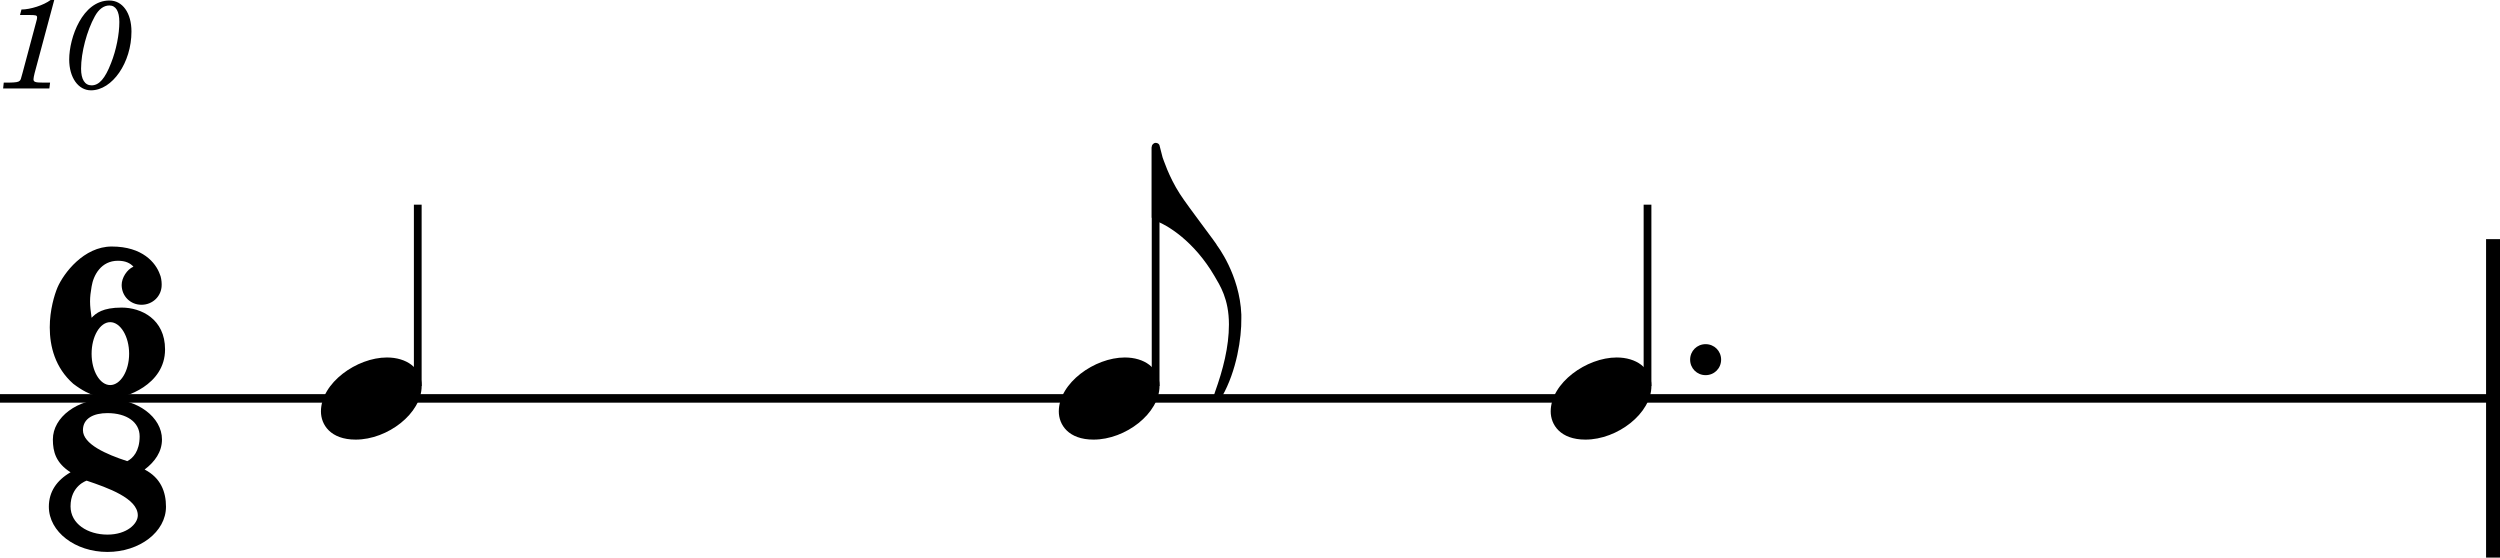
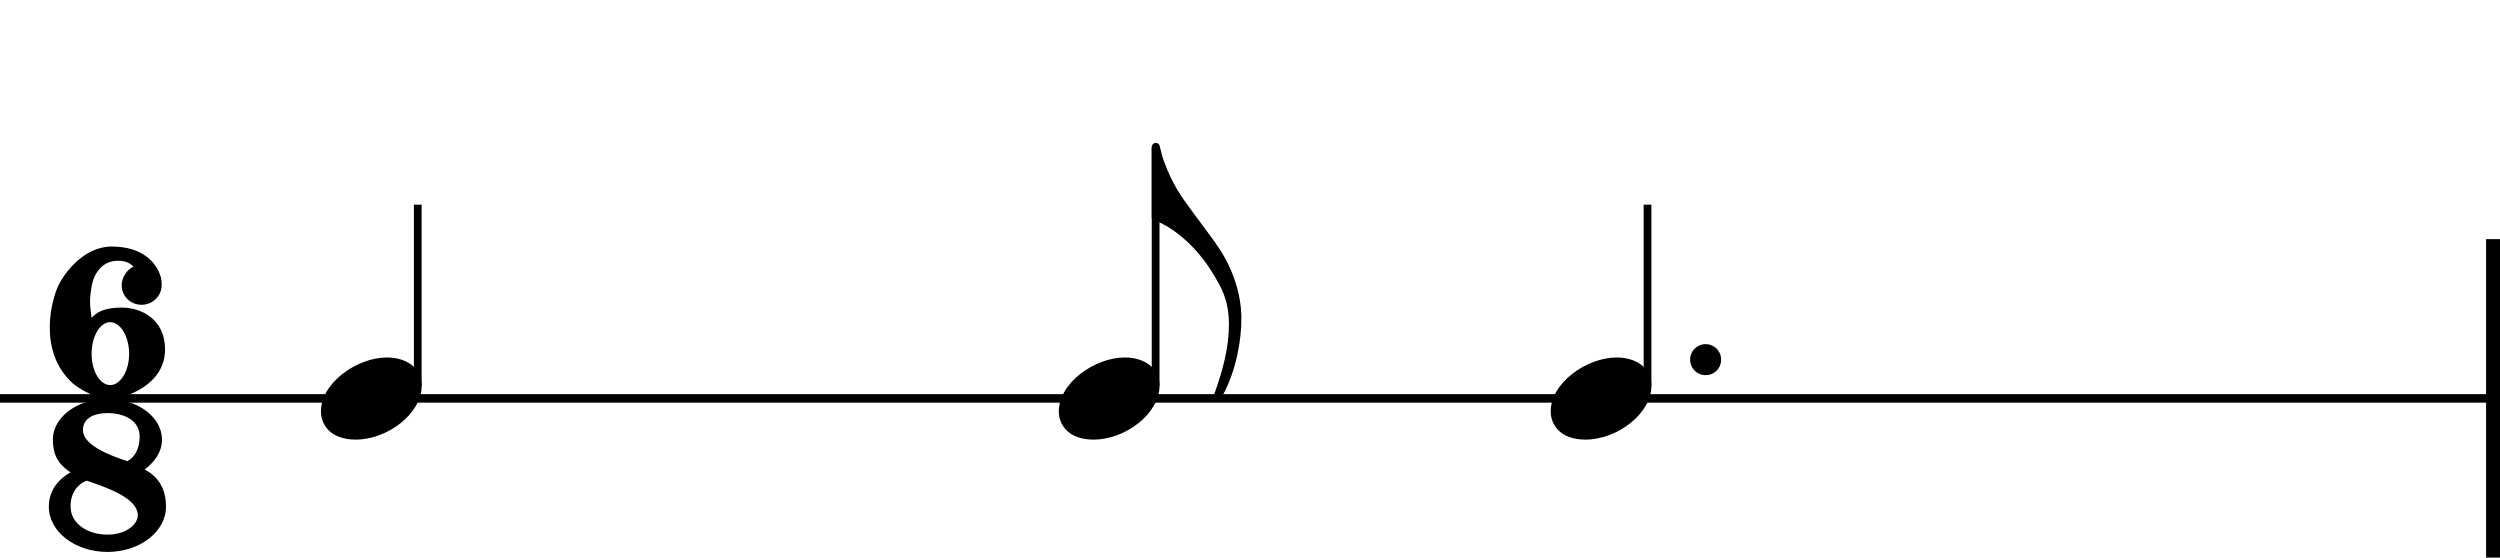
<svg xmlns="http://www.w3.org/2000/svg" width="56.46mm" height="12.593mm" viewBox="0 0 800.22 178.48" version="1.2" id="svg318">
  <defs id="defs318" />
  <polyline class="StaffLines" fill="none" stroke="#000000" stroke-width="2.73" stroke-linejoin="bevel" points="1181.54,2108.03 1981.76,2108.03" id="polyline10" transform="translate(-1181.54,-1980.51)" />
-   <path class="MeasureNumber" d="m 17.36,7.710662e-6 h -1.16 C 14,1.65 9.76,3.04 6.87,3.04 l -0.47,1.76 h 2.75 c 2.44,0 2.72,0.08 2.72,0.8 0,0.36 0,0.36 -0.39,1.8 L 7.2,23.4 c -0.53,2 -0.56,2.12 -0.92,2.48 -0.41,0.39 -1.25,0.52 -3.36,0.56 h -1.72 l -0.2,1.88 H 15.8 l 0.23,-1.88 h -2.16 c -2.59,0 -3.15,-0.2 -3.15,-1.08 0,-0.28 0.15,-1.2 0.36,-1.96 l 6.28,-23.4 m 17.67,0.16 c -8.59,0 -12.88,11.84 -12.88,18.88 0,5.79 2.9,9.87 6.97,9.87 6.83,0 12.96,-8.87 12.96,-18.8 0,-5.95 -2.85,-9.95 -7.05,-9.95 m -0.03,1.59 c 2.08,0 3.2,1.85 3.2,5.29 0,3.92 -1,9 -2.64,13.12 -1.92,5 -3.84,7.16 -6.25,7.16 -2.16,0 -3.36,-1.92 -3.36,-5.32 0,-5.2 1.85,-12.17 4.41,-16.79 1.23,-2.25 2.84,-3.46 4.64,-3.46" id="path27" />
  <polyline class="BarLine" fill="none" stroke="#000000" stroke-width="4.46" stroke-linejoin="bevel" points="1979.53,2057.06 1979.53,2158.99" id="polyline56" transform="translate(-1181.54,-1980.51)" />
  <polyline class="Stem" fill="none" stroke="#000000" stroke-width="2.48" stroke-linejoin="bevel" points="1315.26,2104.06 1315.26,2046.03" id="polyline89" transform="translate(-1181.54,-1980.51)" />
  <polyline class="Stem" fill="none" stroke="#000000" stroke-width="2.48" stroke-linejoin="bevel" points="1551.44,2104.06 1551.44,2027.63" id="polyline125" transform="translate(-1181.54,-1980.51)" />
  <polyline class="Stem" fill="none" stroke="#000000" stroke-width="2.48" stroke-linejoin="bevel" points="1708.89,2104.06 1708.89,2046.03" id="polyline140" transform="translate(-1181.54,-1980.51)" />
  <path class="Hook" d="m 368.66,69.441 c 0,0.295 0.093,0.791 0.79,1.085 4.263,1.395 12.803,6.758 19.251,17.763 1.783,3.069 4.666,7.347 4.666,15.578 0,7.145 -1.891,14.477 -4.464,21.622 -0.202,0.605 -0.403,1.101 -0.31,1.488 0,0.403 0.108,0.698 0.496,0.899 0.201,0.093 0.403,0.093 0.496,0.093 0.697,0 1.193,-0.387 1.596,-1.085 4.666,-8.246 6.247,-18.755 6.154,-25.001 0,-0.496 0,-0.791 0,-1.194 -0.496,-12.803 -7.843,-22.227 -7.843,-22.227 0.295,0 -9.129,-12.199 -11.811,-16.368 -3.658,-5.658 -5.348,-11.3 -5.549,-11.703 -0.093,-0.294 -0.992,-3.875 -0.992,-3.875 -0.093,-0.388 -0.589,-0.791 -1.194,-0.791 -0.698,0 -1.286,0.605 -1.286,1.287 v 22.428" id="path142" style="stroke-width:0.992" />
  <path class="Note" d="m 102.73,131.69 c 0,4.263 3.069,9.021 11.113,9.021 10.308,0 21.127,-8.432 21.127,-17.159 0,-5.859 -4.96,-9.129 -11.113,-9.129 -9.625,0 -21.127,8.137 -21.127,17.267" id="path165" style="stroke-width:0.992" />
  <path class="Note" d="m 496.36,131.69 c 0,4.263 3.069,9.021 11.113,9.021 10.308,0 21.127,-8.432 21.127,-17.159 0,-5.859 -4.96,-9.129 -11.113,-9.129 -9.625,0 -21.127,8.137 -21.127,17.267" id="path166" style="stroke-width:0.992" />
  <path class="Note" d="m 338.91,131.69 c 0,4.263 3.069,9.021 11.113,9.021 10.308,0 21.127,-8.432 21.127,-17.159 0,-5.859 -4.96,-9.129 -11.113,-9.129 -9.625,0 -21.127,8.137 -21.127,17.267" id="path218" style="stroke-width:0.992" />
  <path class="TimeSig" d="m 38.945,98.452 c -6.06,0 -8.23,1.783 -9.625,3.271 -0.295,-2.077 -0.496,-3.674 -0.496,-5.255 0,-1.596 0.201,-2.976 0.496,-4.759 0.589,-3.673 3.069,-8.246 8.432,-8.246 2.48,0 3.968,0.806 4.96,1.891 -2.077,0.899 -3.767,3.565 -3.767,5.859 0,3.565 2.775,6.34 6.355,6.34 3.565,0 6.448,-2.774 6.448,-6.34 v -0.201 c 0,0 0,0 0,-0.109 0,-0.883 -0.201,-2.371 -0.605,-3.162 -1.287,-3.58 -5.456,-8.835 -15.376,-8.835 -8.928,0 -15.376,8.525 -17.36,13.097 -0.992,2.372 -2.48,7.239 -2.48,12.788 0,6.061 1.69,12.896 7.533,18.058 5.766,4.371 9.424,4.573 12.896,4.573 3.487,0 16.476,-4.077 16.476,-15.578 0,-9.719 -7.641,-13.392 -13.888,-13.392 m -3.673,24.8 c -3.271,0 -5.952,-4.464 -5.952,-10.028 0,-5.549 2.681,-10.106 5.952,-10.106 3.271,0 6.061,4.557 6.061,10.106 0,5.564 -2.79,10.028 -6.061,10.028" id="path240" style="stroke-width:0.992" />
  <path class="TimeSig" d="m 46.297,150.287 c 3.27,-2.48 5.549,-5.657 5.549,-9.625 0,-7.145 -7.827,-12.989 -17.453,-12.989 -9.626,0 -17.469,5.844 -17.469,12.989 0,3.968 0.992,7.533 5.657,10.509 -4.464,2.588 -6.944,6.262 -6.944,11.02 0,8.029 8.432,14.477 18.755,14.477 10.307,0 18.739,-6.448 18.739,-14.477 0,-4.758 -1.674,-9.222 -6.835,-11.904 m -11.904,20.832 c -6.355,0 -11.811,-3.472 -11.811,-9.036 0,-6.634 5.161,-8.231 5.161,-8.231 6.743,2.279 16.368,5.657 16.368,11.114 0,2.681 -3.472,6.153 -9.718,6.153 m 6.339,-23.513 c -6.743,-2.186 -14.183,-5.456 -14.183,-9.92 0,-3.875 3.565,-5.456 7.843,-5.456 6.153,0 10.307,2.883 10.307,7.44 0,4.758 -2.17,7.037 -3.968,7.936" id="path241" style="stroke-width:0.992" />
  <path class="NoteDot" d="m 540.99,115.12 c 0,2.775 2.186,4.96 4.96,4.96 2.775,0 4.96,-2.186 4.96,-4.96 0,-2.775 -2.186,-4.96 -4.96,-4.96 -2.775,0 -4.96,2.185 -4.96,4.96" id="path313" style="stroke-width:0.992" />
</svg>
